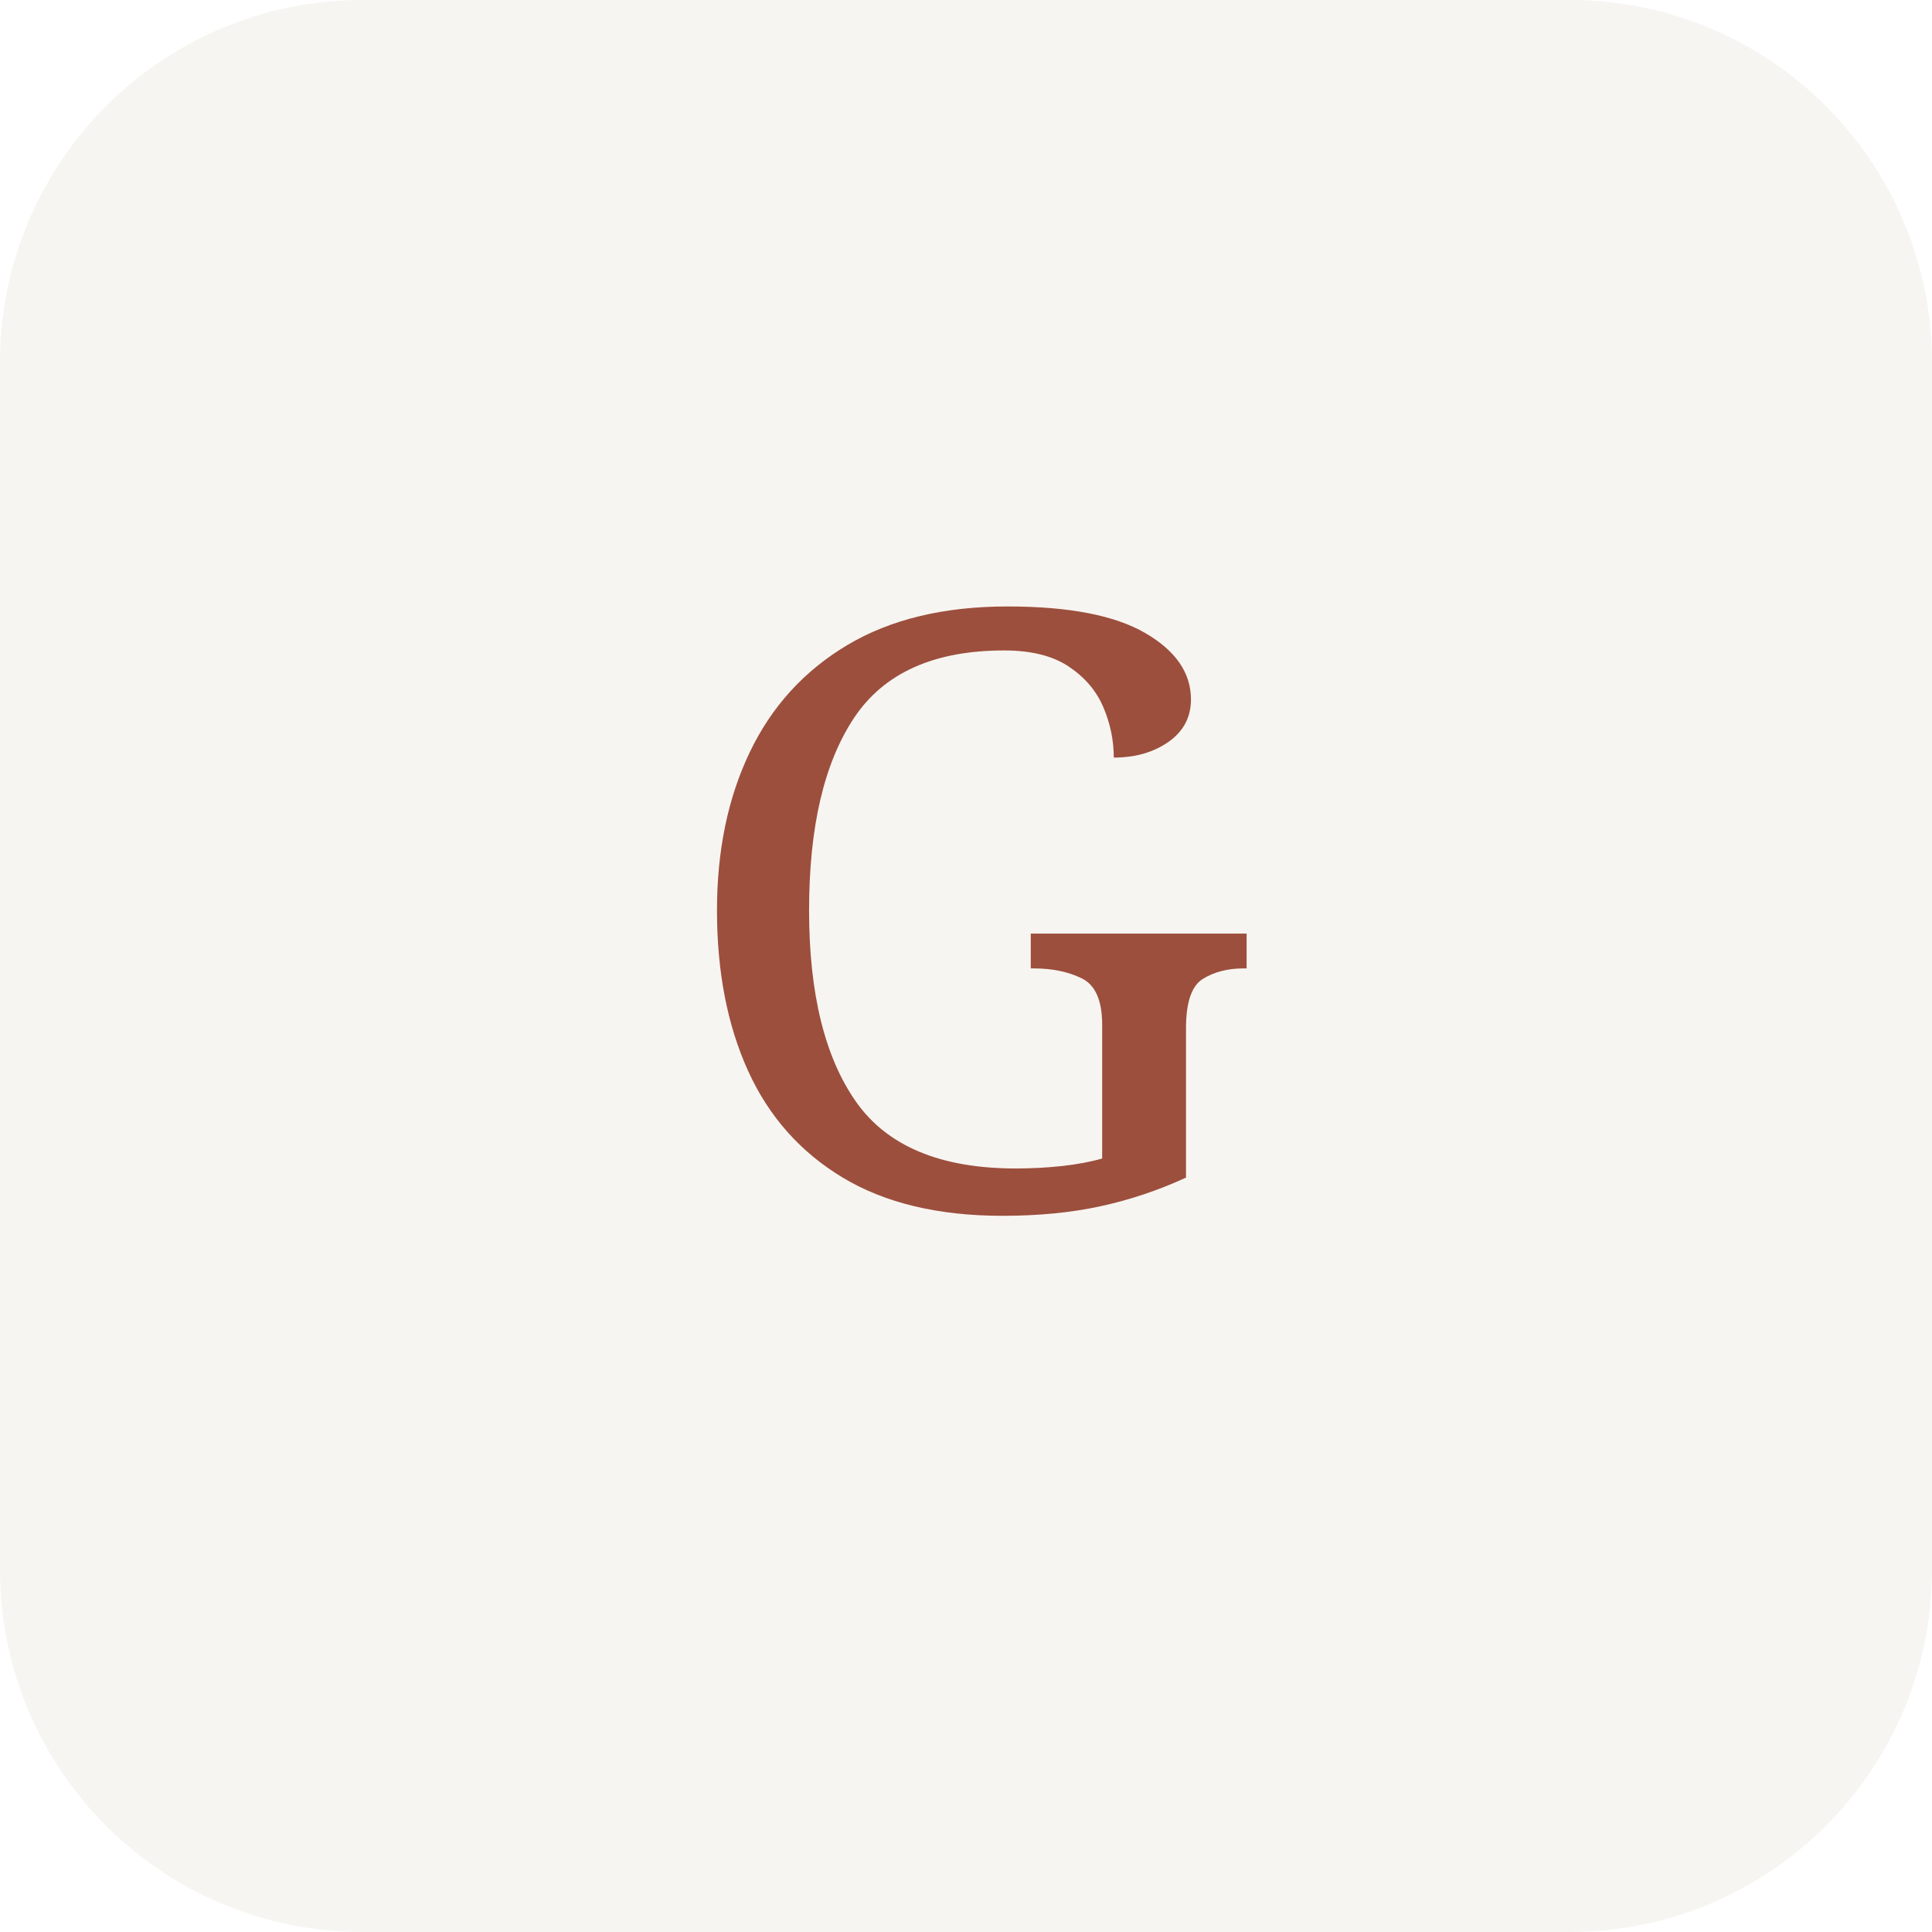
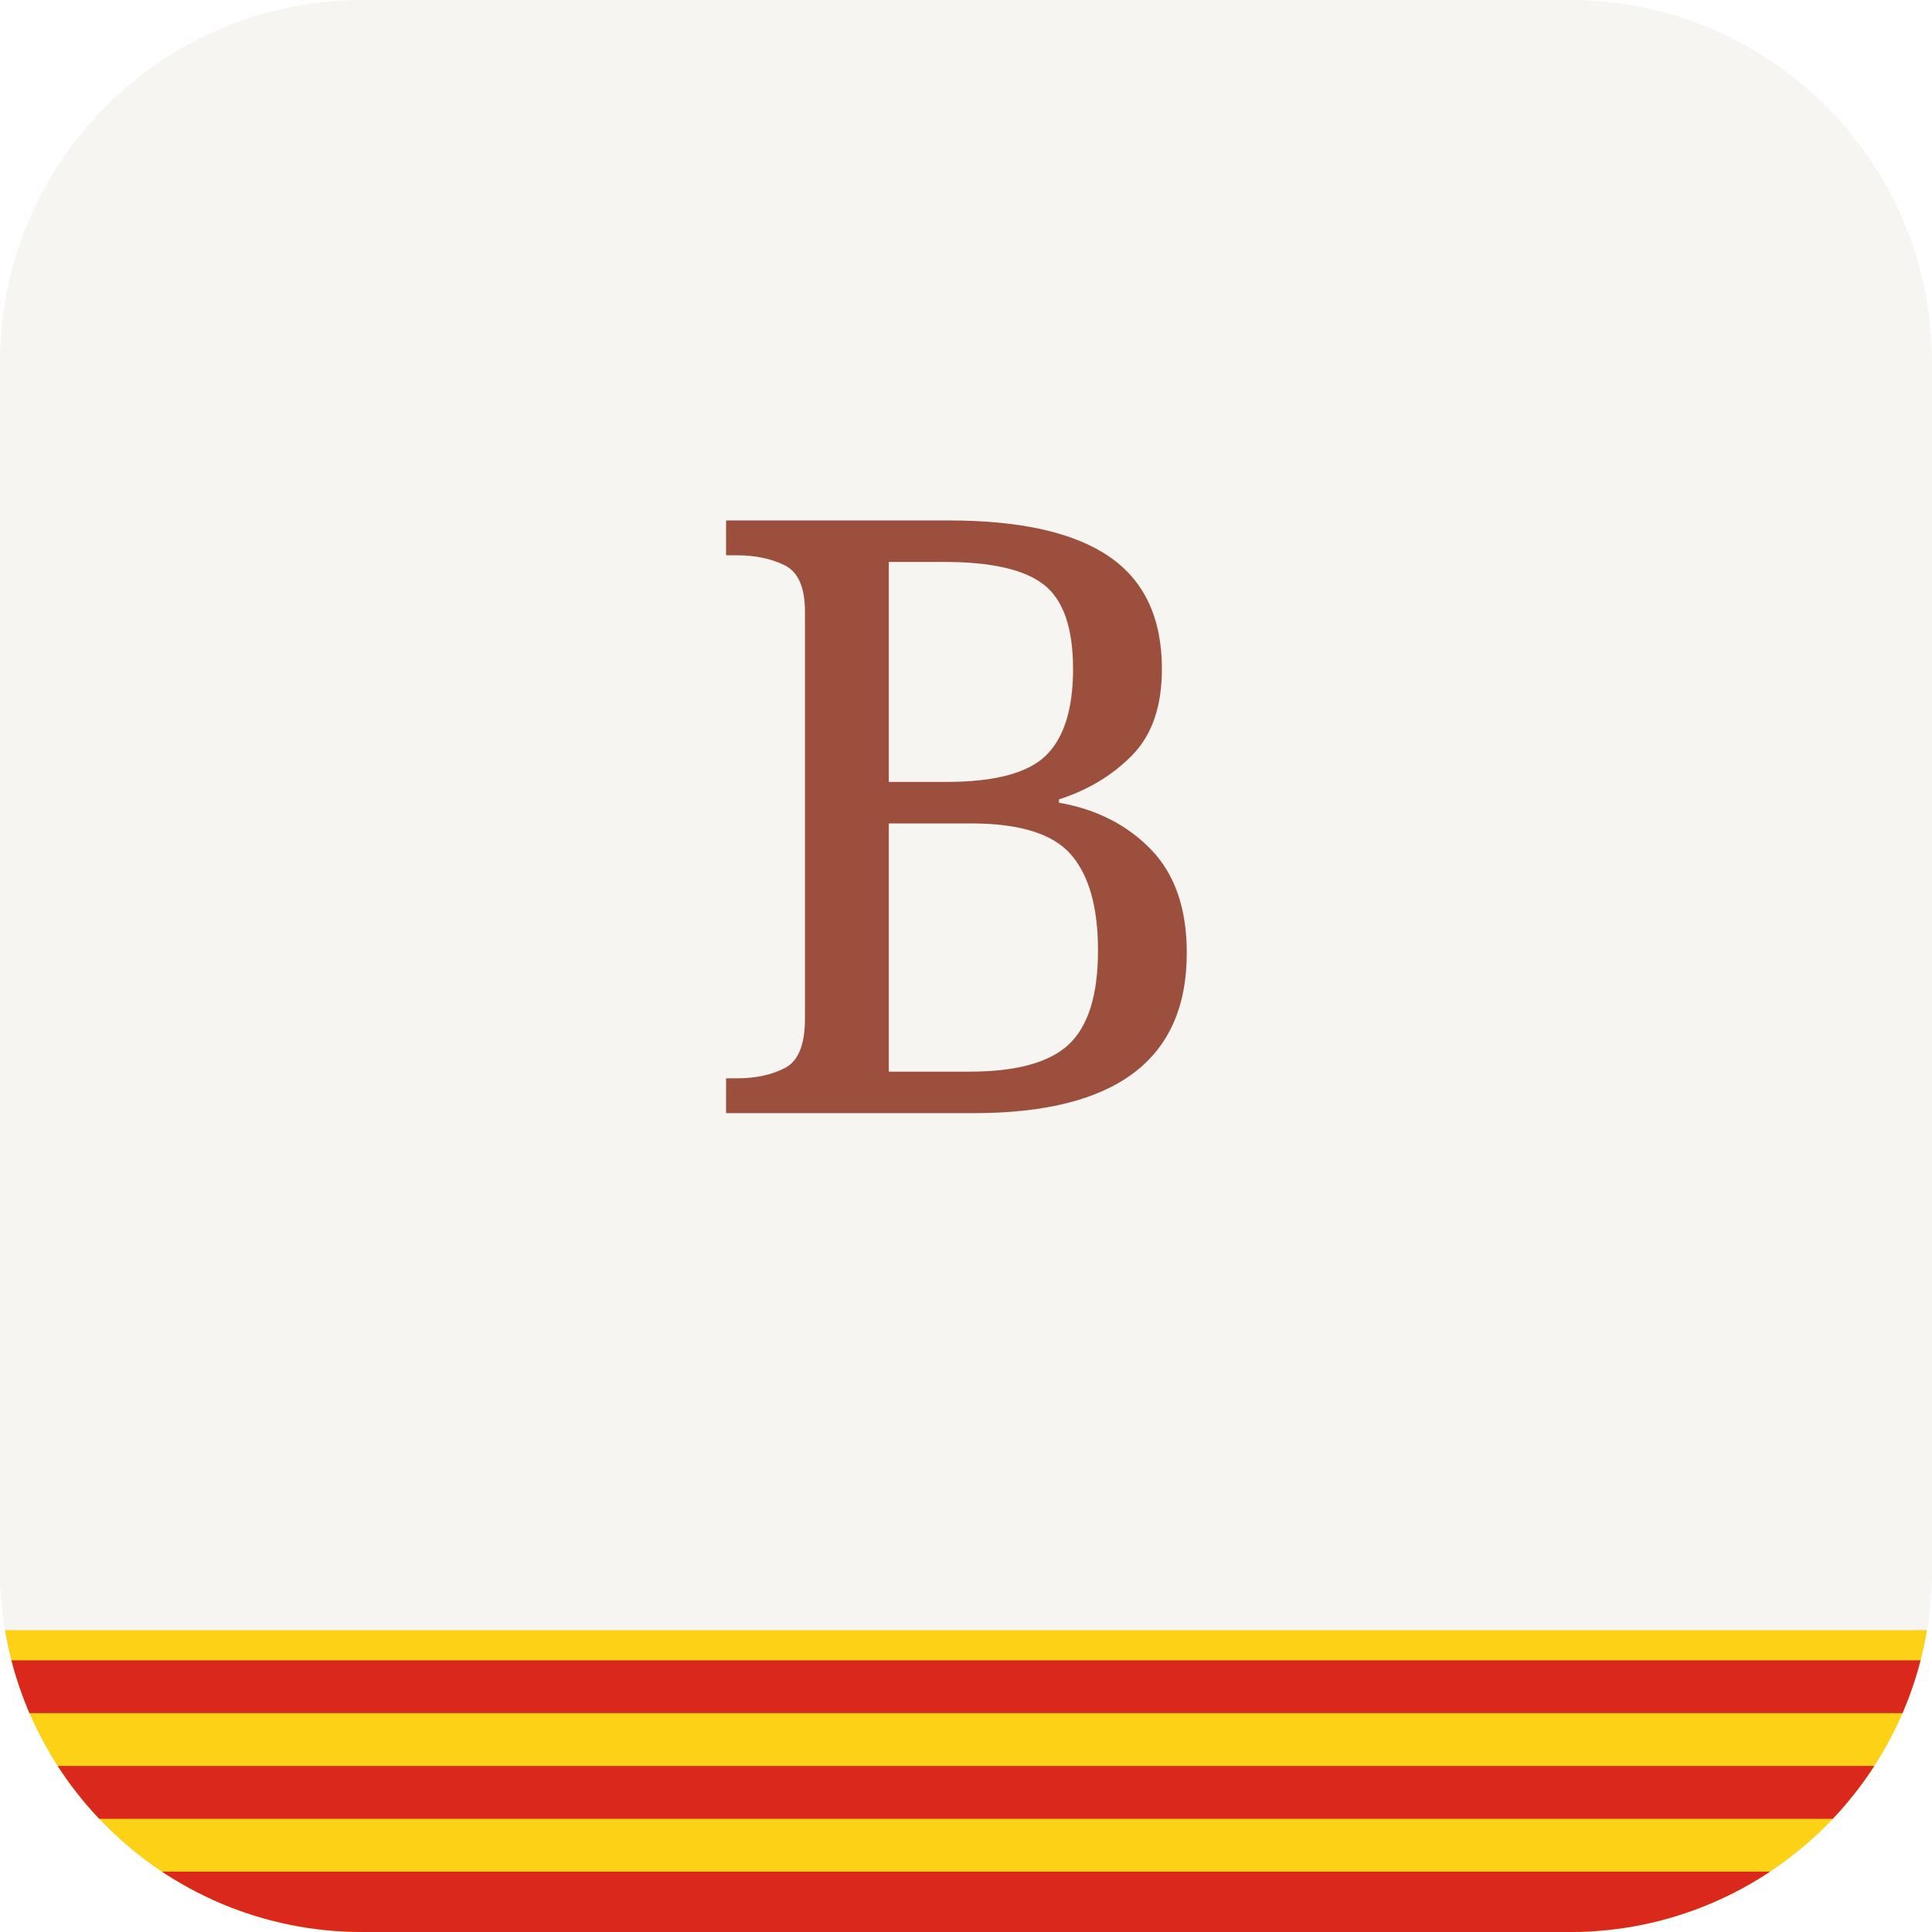
<svg xmlns="http://www.w3.org/2000/svg" viewBox="0 0 512 512">
-   <rect width="512" height="512" rx="96" fill="#f7f5f1" />
-   <text x="256" y="320" text-anchor="middle" font-family="Georgia, serif" font-size="220" fill="#9c4f3d">G</text>
+   <defs>
+     <clipPath id="r">
+       <rect width="512" height="512" rx="96" />
+     </clipPath>
+   </defs>
+   <g clip-path="url(#r)">
+     <rect width="512" height="512" fill="#f7f5f1" />
+     <rect y="432" width="512" height="80" fill="#FCD116" />
+     <rect y="440" width="512" height="14" fill="#DA291C" />
+     <rect y="468" width="512" height="14" fill="#DA291C" />
+     <rect y="496" width="512" height="16" fill="#DA291C" />
+     <text x="256" y="295" text-anchor="middle" font-family="Georgia, 'Cormorant Garamond', serif" font-size="220" font-weight="500" fill="#9c4f3d">B</text>
+   </g>
</svg>
